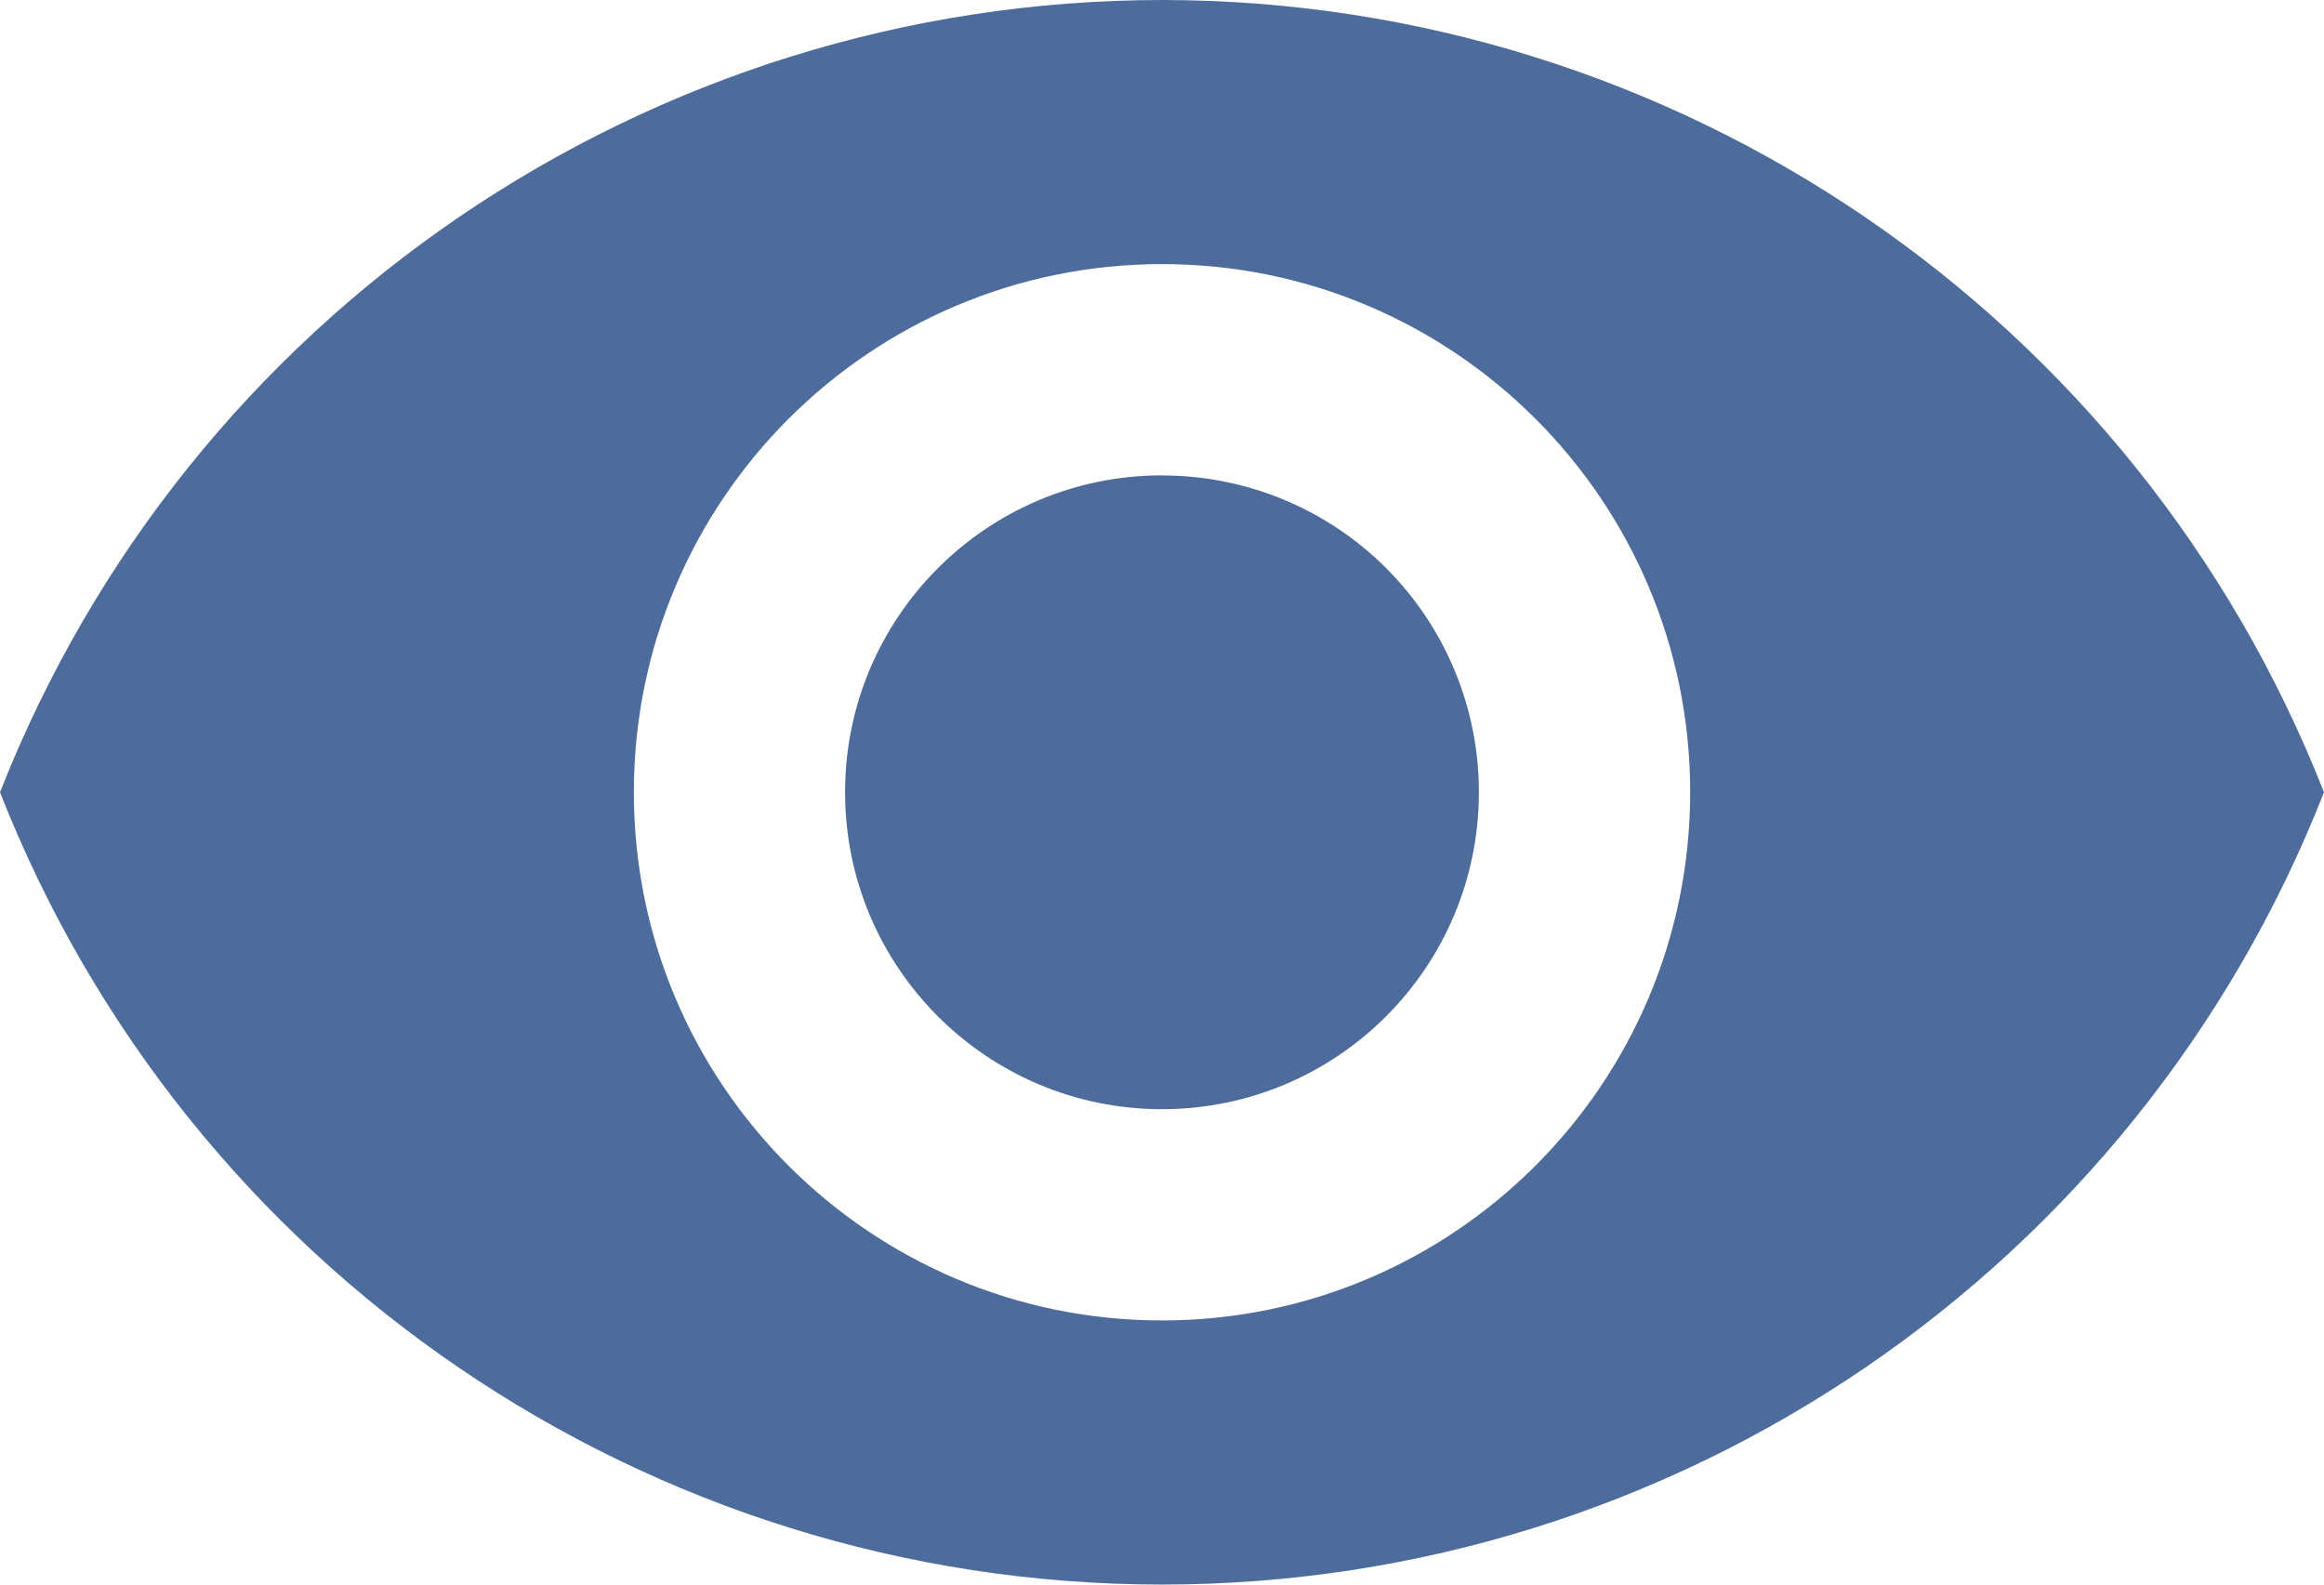
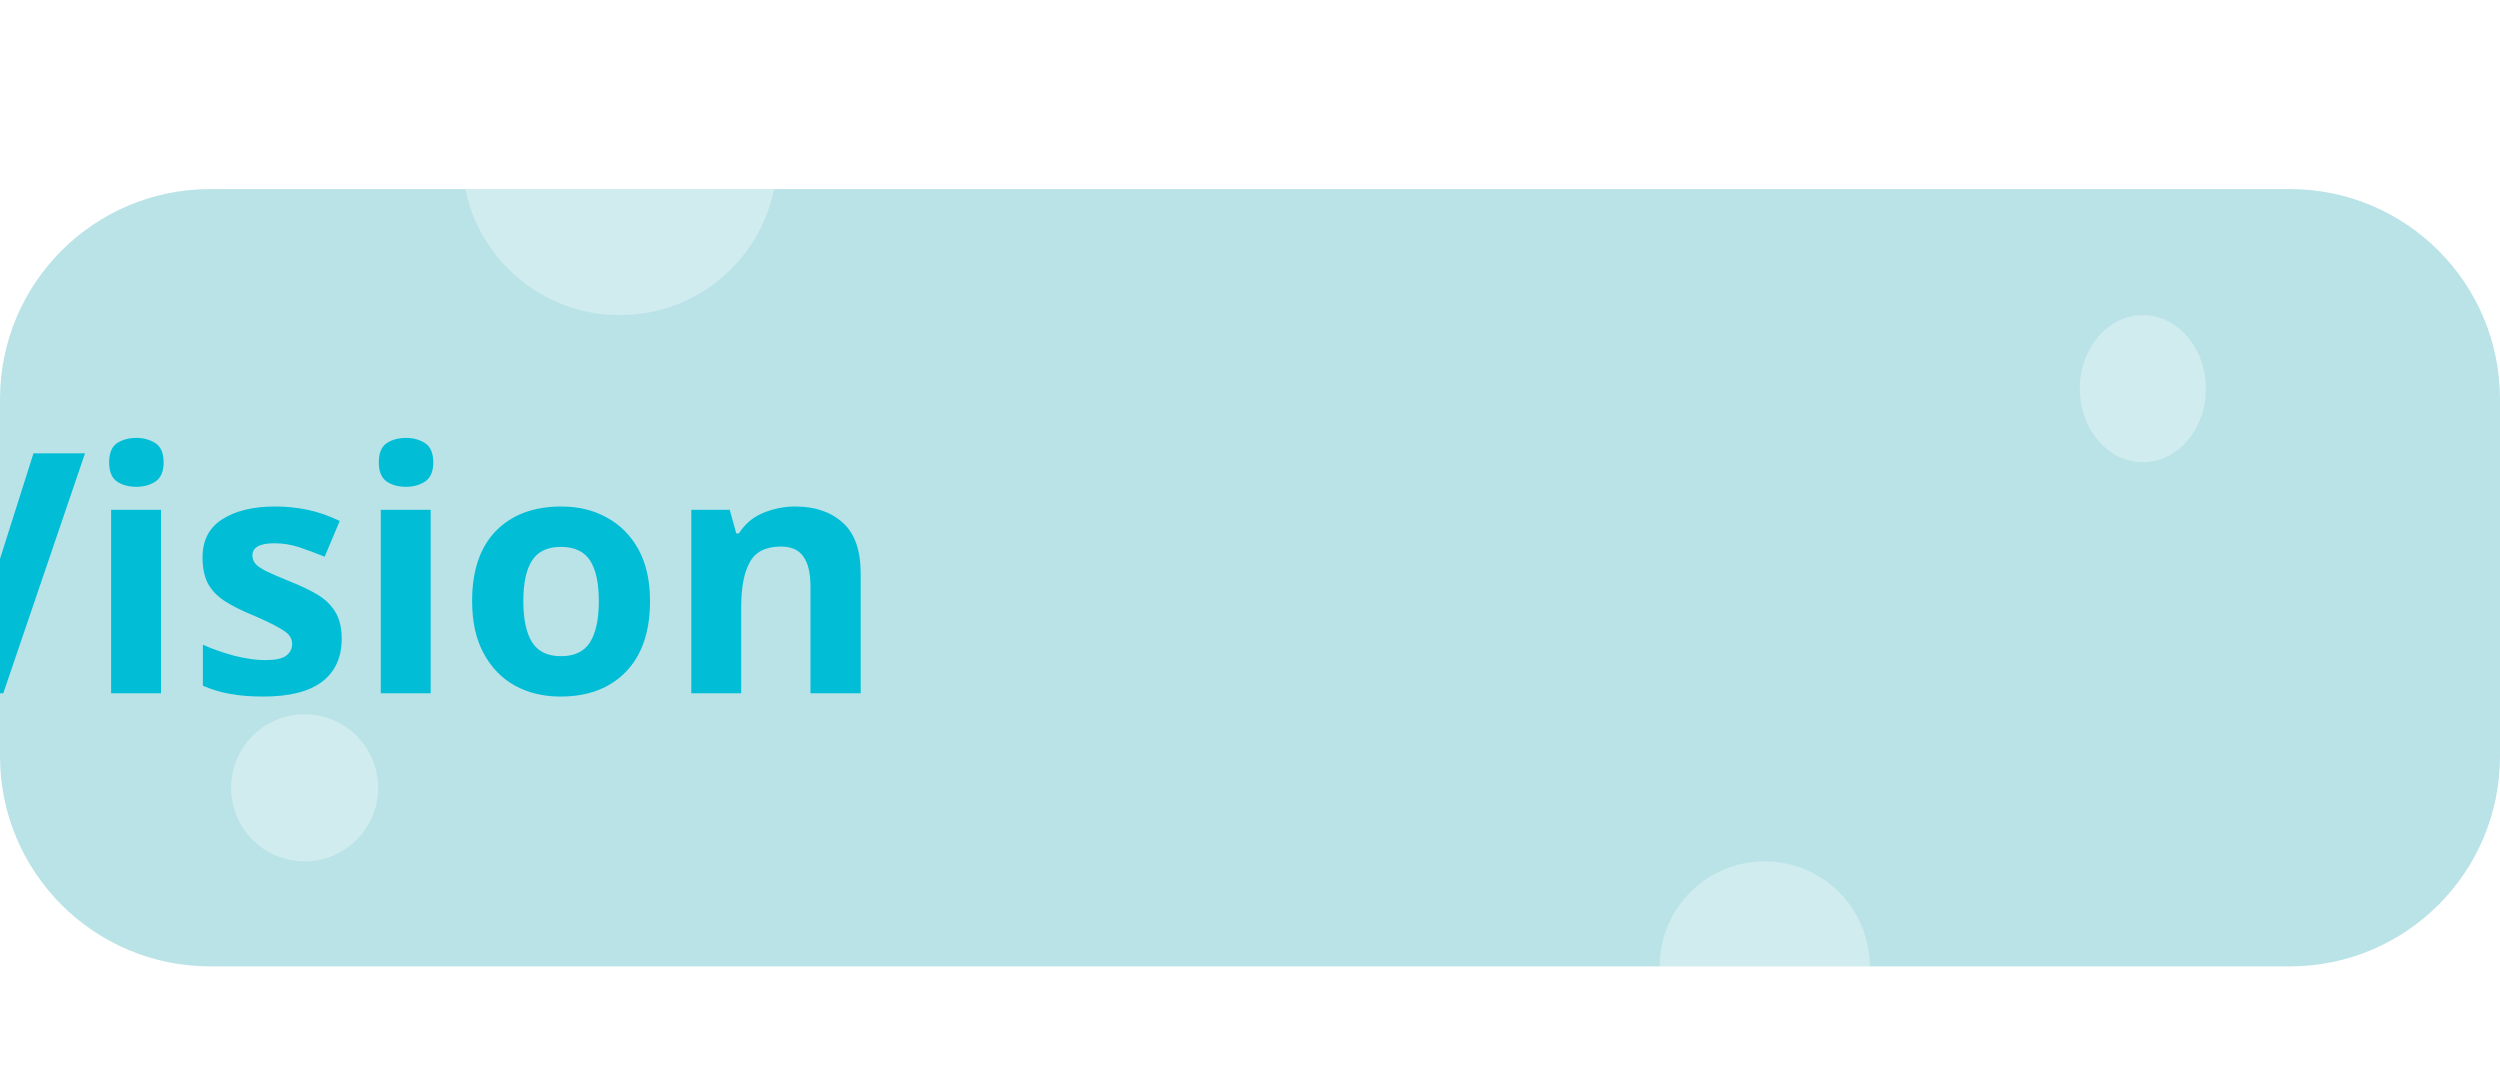
- <svg xmlns="http://www.w3.org/2000/svg" width="48.635" height="33.16" viewBox="0 0 48.635 33.16">
-   <path id="Icon_material-remove-red-eye" data-name="Icon material-remove-red-eye" d="M25.817,6.75A26.145,26.145,0,0,0,1.5,23.33a26.123,26.123,0,0,0,48.635,0A26.145,26.145,0,0,0,25.817,6.75Zm0,27.633A11.053,11.053,0,1,1,36.871,23.33,11.057,11.057,0,0,1,25.817,34.383Zm0-17.685a6.632,6.632,0,1,0,6.632,6.632A6.623,6.623,0,0,0,25.817,16.7Z" transform="translate(-1.5 -6.75)" fill="#4d6c9c" />
+ <svg xmlns="http://www.w3.org/2000/svg" width="119" height="51" viewBox="0 0 119 51">
+   <g id="vision" transform="translate(-64 -701)">
+     <rect id="Rectangle_3794" data-name="Rectangle 3794" width="119" height="37" rx="10" transform="translate(64 710)" fill="#bae3e8" />
+     <text id="Vision-2" data-name="Vision" transform="translate(81 718)" fill="#01bdd6" font-size="16" font-family="RedHatDisplay-Bold, Red Hat Display" font-weight="700">
+       <tspan x="-23.36" y="16">Vision</tspan>
+     </text>
+     <circle id="Ellipse_47" data-name="Ellipse 47" cx="7.5" cy="7.5" r="7.5" transform="translate(86 701)" fill="rgba(255,255,255,0.32)" />
+     <ellipse id="Ellipse_48" data-name="Ellipse 48" cx="3" cy="3.5" rx="3" ry="3.5" transform="translate(163 716)" fill="rgba(255,255,255,0.32)" />
+     <circle id="Ellipse_49" data-name="Ellipse 49" cx="3.5" cy="3.5" r="3.5" transform="translate(75 735)" fill="rgba(255,255,255,0.32)" />
+     <circle id="Ellipse_50" data-name="Ellipse 50" cx="5" cy="5" r="5" transform="translate(143 742)" fill="rgba(255,255,255,0.32)" />
+   </g>
</svg>
